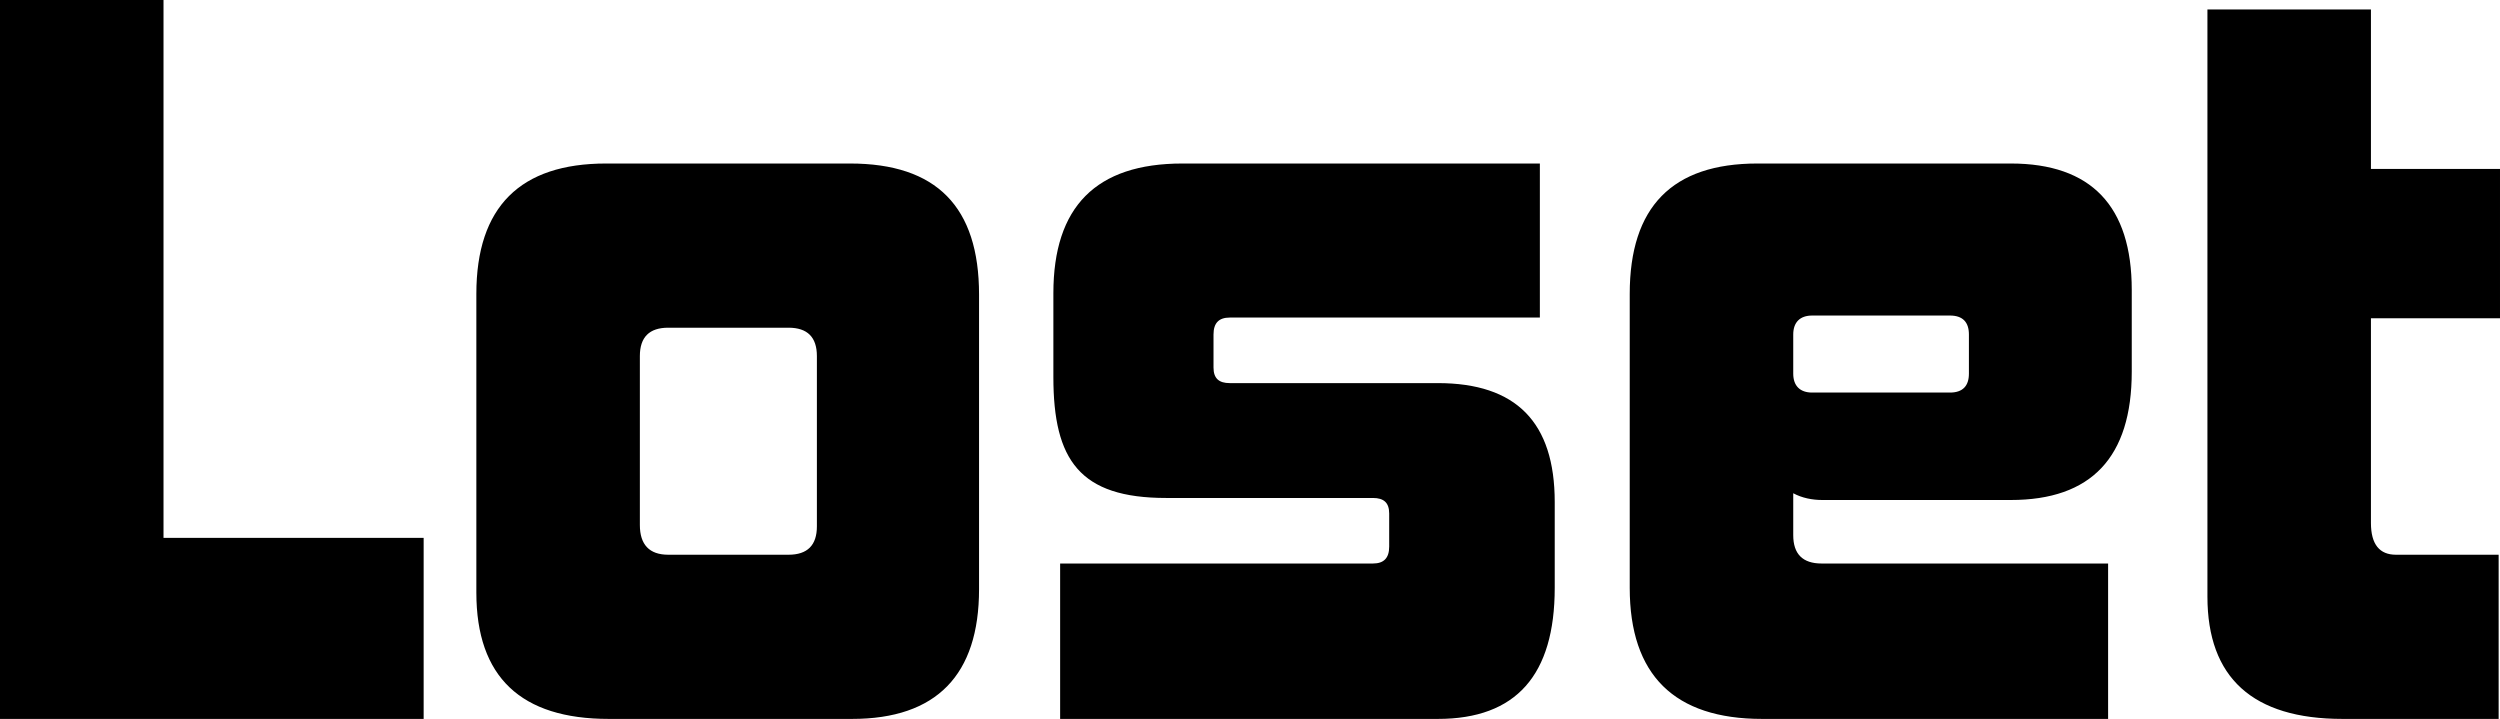
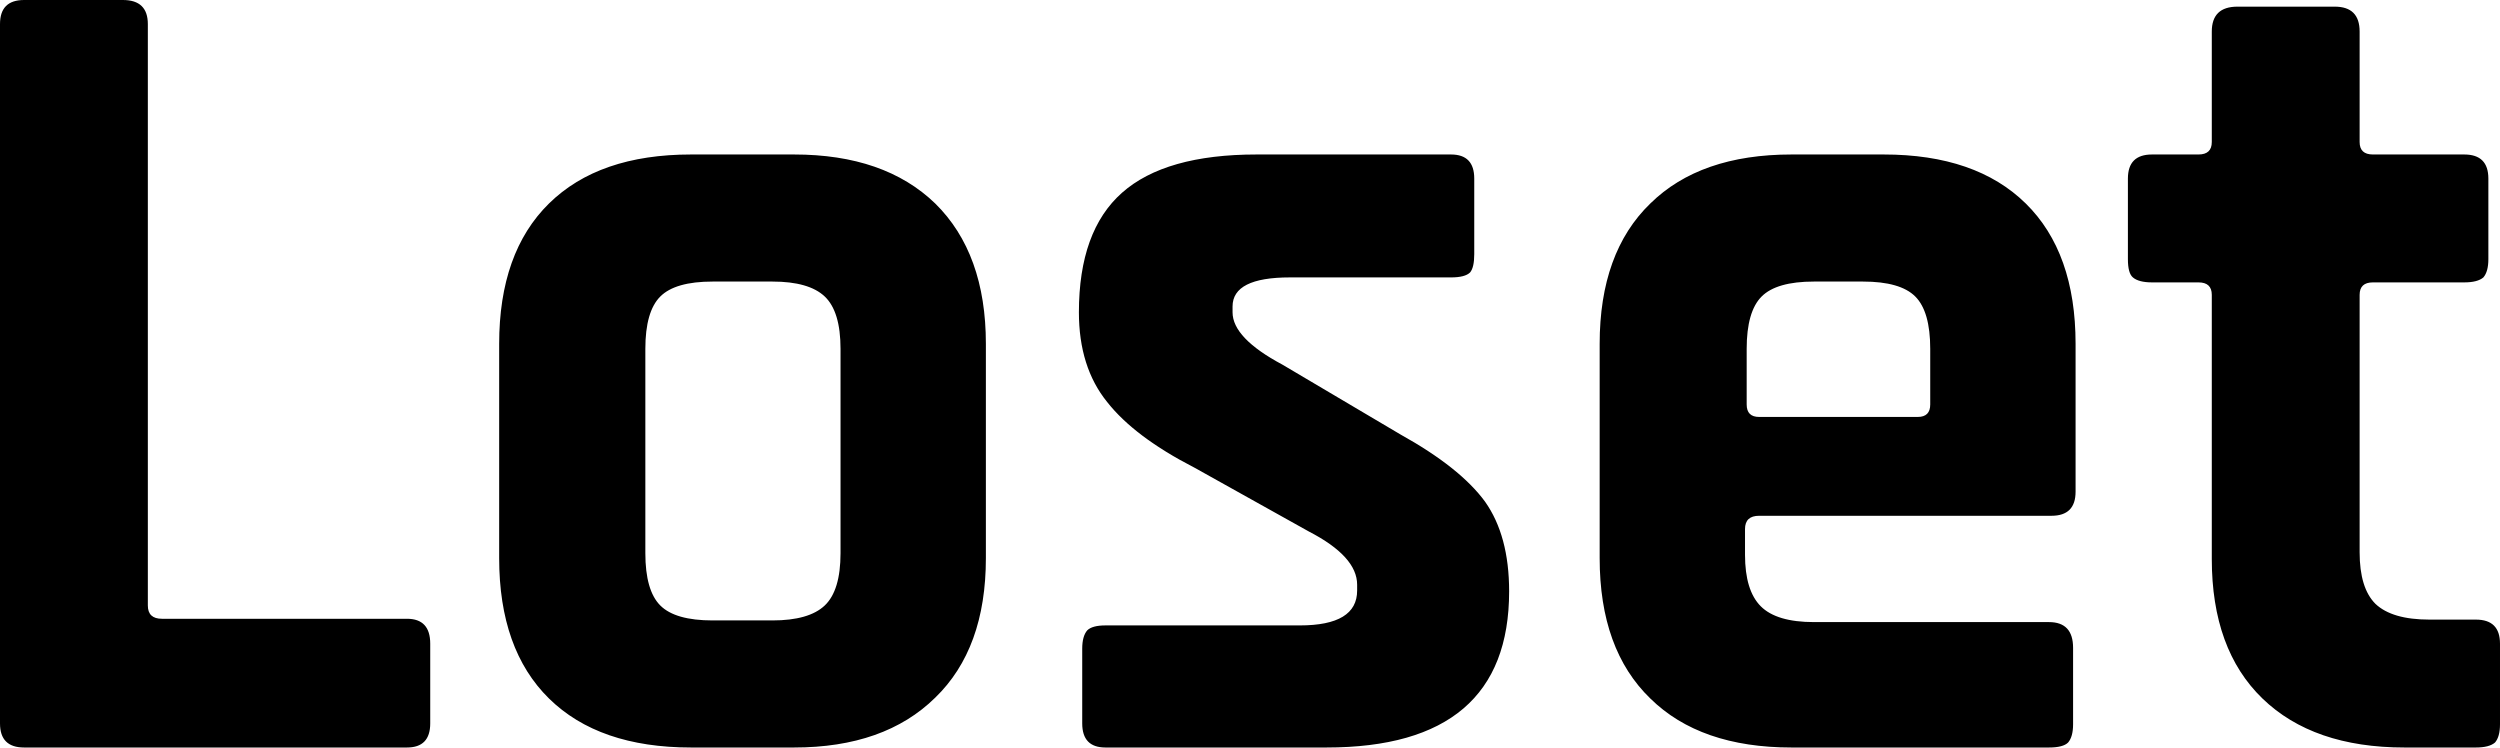
- <svg xmlns="http://www.w3.org/2000/svg" data-v-423bf9ae="" viewBox="0 0 208.647 60" class="font">
-   <g data-v-423bf9ae="" id="ab6ab0e2-f233-4bbb-8121-39d8af4c1d7b" fill="black" transform="matrix(5.639098,0,0,5.639098,-3.496237,-19.28571)">
-     <path d="M6.89 14.06L6.89 11.38L3.04 11.38L3.04 3.42L0.62 3.42L0.62 14.06ZM12.71 11.21C12.71 11.49 12.57 11.63 12.29 11.63L10.51 11.63C10.23 11.63 10.09 11.48 10.09 11.19L10.09 8.69C10.09 8.41 10.23 8.27 10.51 8.27L12.29 8.27C12.57 8.27 12.71 8.41 12.71 8.69ZM13.23 14.06C14.48 14.06 15.11 13.41 15.11 12.14L15.11 7.78C15.11 6.48 14.48 5.84 13.20 5.84L9.59 5.84C8.32 5.84 7.67 6.48 7.67 7.77L7.67 12.19C7.67 13.44 8.33 14.06 9.63 14.06ZM21.90 14.06C23.06 14.06 23.63 13.41 23.63 12.12L23.63 10.85C23.63 9.67 23.06 9.09 21.90 9.09L18.82 9.09C18.66 9.09 18.58 9.02 18.58 8.86L18.58 8.37C18.58 8.20 18.66 8.12 18.82 8.12L23.41 8.12L23.41 5.84L18.12 5.84C16.84 5.84 16.21 6.48 16.21 7.76L16.21 9.00C16.21 10.23 16.60 10.79 17.88 10.79L20.94 10.79C21.10 10.79 21.18 10.86 21.18 11.02L21.18 11.51C21.18 11.68 21.10 11.76 20.94 11.76L16.31 11.76L16.31 14.06ZM29.76 8.95C29.76 9.13 29.67 9.23 29.48 9.23L27.44 9.23C27.26 9.23 27.16 9.13 27.16 8.95L27.16 8.37C27.16 8.19 27.26 8.09 27.44 8.09L29.48 8.09C29.67 8.09 29.76 8.19 29.76 8.37ZM31.82 14.06L31.82 11.76L27.58 11.76C27.30 11.76 27.16 11.62 27.16 11.34L27.16 10.72C27.29 10.79 27.44 10.82 27.59 10.82L30.38 10.82C31.57 10.82 32.17 10.19 32.17 8.92L32.17 7.71C32.17 6.47 31.57 5.84 30.38 5.84L26.63 5.84C25.37 5.84 24.74 6.48 24.74 7.77L24.74 12.12C24.74 13.41 25.40 14.06 26.70 14.06ZM37.60 14.06L37.60 11.63L36.08 11.63C35.84 11.63 35.71 11.48 35.71 11.16L35.71 8.13L37.62 8.13L37.62 5.92L35.71 5.92L35.71 3.56L33.29 3.56L33.29 12.25C33.29 13.45 33.96 14.06 35.29 14.06Z" />
+ <svg xmlns="http://www.w3.org/2000/svg" data-v-423bf9ae="" viewBox="0 0 200.667 60" class="font">
+   <g data-v-423bf9ae="" id="27a7e29f-e2e1-4dba-8b7a-d13fed7f6c90" fill="black" transform="matrix(6.666667,0,0,6.666667,-6.066664,-26.8)">
+     <path d="M5.81 13.02L5.81 13.02L1.20 13.02L1.20 13.02Q0.91 13.02 0.91 12.73L0.91 12.73L0.91 4.31L0.91 4.31Q0.91 4.02 1.20 4.02L1.20 4.02L2.39 4.02L2.39 4.02Q2.69 4.02 2.69 4.31L2.69 4.31L2.69 11.31L2.69 11.31Q2.69 11.47 2.86 11.47L2.86 11.47L5.81 11.47L5.81 11.47Q6.09 11.47 6.09 11.77L6.09 11.77L6.09 12.73L6.09 12.73Q6.09 13.02 5.81 13.02ZM10.47 13.02L10.47 13.02L9.23 13.02L9.23 13.02Q8.12 13.02 7.52 12.43L7.52 12.43L7.52 12.43Q6.92 11.84 6.92 10.74L6.92 10.74L6.92 8.16L6.92 8.16Q6.92 7.06 7.52 6.47L7.52 6.47L7.52 6.47Q8.12 5.88 9.23 5.88L9.23 5.88L10.47 5.88L10.47 5.88Q11.56 5.88 12.17 6.47L12.17 6.47L12.17 6.47Q12.78 7.07 12.78 8.16L12.78 8.16L12.78 10.74L12.78 10.74Q12.78 11.83 12.17 12.42L12.17 12.42L12.17 12.42Q11.56 13.02 10.47 13.02ZM9.49 11.49L9.49 11.49L10.21 11.49L10.21 11.49Q10.65 11.49 10.84 11.31L10.84 11.31L10.84 11.31Q11.03 11.13 11.03 10.68L11.03 10.68L11.03 8.22L11.03 8.22Q11.03 7.77 10.84 7.59L10.84 7.59L10.84 7.59Q10.65 7.41 10.21 7.41L10.21 7.41L9.49 7.41L9.49 7.41Q9.04 7.41 8.86 7.59L8.86 7.59L8.86 7.59Q8.68 7.77 8.68 8.22L8.68 8.22L8.68 10.68L8.68 10.68Q8.68 11.13 8.86 11.31L8.86 11.31L8.86 11.31Q9.04 11.49 9.49 11.49ZM16.88 13.02L16.88 13.02L14.22 13.02L14.22 13.02Q13.94 13.02 13.94 12.73L13.94 12.73L13.94 11.83L13.94 11.83Q13.94 11.68 14 11.61L14 11.61L14 11.61Q14.06 11.55 14.22 11.55L14.22 11.55L16.56 11.55L16.56 11.55Q17.25 11.55 17.25 11.13L17.25 11.13L17.25 11.06L17.25 11.06Q17.25 10.72 16.67 10.42L16.67 10.42L15.29 9.65L15.29 9.65Q14.57 9.28 14.24 8.86L14.24 8.86L14.24 8.86Q13.90 8.44 13.90 7.78L13.90 7.78L13.90 7.78Q13.90 6.80 14.42 6.34L14.42 6.34L14.42 6.34Q14.94 5.88 16.04 5.88L16.04 5.88L18.38 5.88L18.38 5.88Q18.66 5.88 18.66 6.17L18.66 6.17L18.66 7.08L18.66 7.08Q18.66 7.24 18.61 7.30L18.61 7.30L18.61 7.30Q18.55 7.36 18.38 7.36L18.38 7.36L16.44 7.36L16.44 7.36Q15.75 7.36 15.75 7.71L15.75 7.71L15.75 7.78L15.75 7.78Q15.75 8.09 16.35 8.41L16.35 8.41L17.77 9.25L17.77 9.25Q18.49 9.65 18.79 10.06L18.79 10.06L18.79 10.06Q19.08 10.47 19.08 11.14L19.08 11.14L19.08 11.14Q19.08 13.02 16.88 13.02ZM25.58 13.02L25.58 13.02L22.48 13.02L22.48 13.02Q21.38 13.02 20.78 12.43L20.78 12.43L20.78 12.43Q20.17 11.84 20.17 10.74L20.17 10.74L20.17 8.16L20.17 8.16Q20.17 7.06 20.78 6.47L20.78 6.47L20.78 6.47Q21.38 5.88 22.48 5.88L22.48 5.88L23.59 5.88L23.59 5.88Q24.70 5.88 25.30 6.47L25.30 6.47L25.30 6.47Q25.90 7.06 25.90 8.16L25.90 8.16L25.90 9.94L25.90 9.94Q25.90 10.23 25.61 10.23L25.61 10.23L22.09 10.23L22.09 10.23Q21.92 10.23 21.92 10.39L21.92 10.39L21.92 10.70L21.92 10.70Q21.92 11.13 22.11 11.32L22.11 11.32L22.11 11.32Q22.30 11.51 22.75 11.51L22.75 11.51L25.58 11.51L25.58 11.51Q25.87 11.51 25.87 11.82L25.87 11.82L25.87 12.74L25.87 12.74Q25.87 12.89 25.81 12.96L25.81 12.96L25.81 12.96Q25.75 13.02 25.58 13.02ZM22.09 9.04L22.09 9.04L24.00 9.04L24.00 9.04Q24.15 9.04 24.15 8.89L24.15 8.89L24.15 8.22L24.15 8.22Q24.15 7.77 23.97 7.59L23.97 7.59L23.97 7.59Q23.79 7.41 23.34 7.41L23.34 7.41L22.75 7.41L22.75 7.41Q22.30 7.41 22.12 7.59L22.12 7.59L22.12 7.59Q21.94 7.77 21.94 8.22L21.94 8.22L21.94 8.89L21.94 8.89Q21.94 9.04 22.09 9.04ZM27.38 7.42L27.38 7.42L26.82 7.42L26.82 7.42Q26.66 7.42 26.59 7.36L26.59 7.36L26.59 7.36Q26.53 7.31 26.53 7.14L26.53 7.14L26.53 6.17L26.53 6.17Q26.53 5.88 26.82 5.88L26.82 5.88L27.38 5.88L27.38 5.88Q27.54 5.88 27.54 5.73L27.54 5.73L27.54 4.40L27.54 4.40Q27.54 4.10 27.85 4.10L27.85 4.10L29.02 4.10L29.02 4.10Q29.32 4.10 29.32 4.40L29.32 4.40L29.32 5.73L29.32 5.73Q29.32 5.88 29.48 5.88L29.48 5.88L30.58 5.88L30.58 5.88Q30.87 5.88 30.87 6.17L30.87 6.17L30.87 7.14L30.87 7.14Q30.87 7.29 30.81 7.36L30.81 7.36L30.81 7.36Q30.74 7.42 30.58 7.42L30.58 7.42L29.48 7.42L29.48 7.42Q29.32 7.42 29.32 7.57L29.32 7.57L29.32 10.67L29.32 10.67Q29.32 11.10 29.51 11.29L29.51 11.29L29.51 11.29Q29.71 11.48 30.16 11.48L30.16 11.48L30.72 11.48L30.72 11.48Q31.01 11.48 31.01 11.77L31.01 11.77L31.01 12.74L31.01 12.74Q31.01 12.89 30.95 12.96L30.95 12.96L30.95 12.96Q30.88 13.02 30.72 13.02L30.72 13.02L29.86 13.02L29.86 13.02Q28.76 13.02 28.15 12.43L28.15 12.43L28.15 12.43Q27.54 11.84 27.54 10.75L27.54 10.75L27.54 7.57L27.54 7.57Q27.54 7.42 27.38 7.42Z" />
  </g>
</svg>
